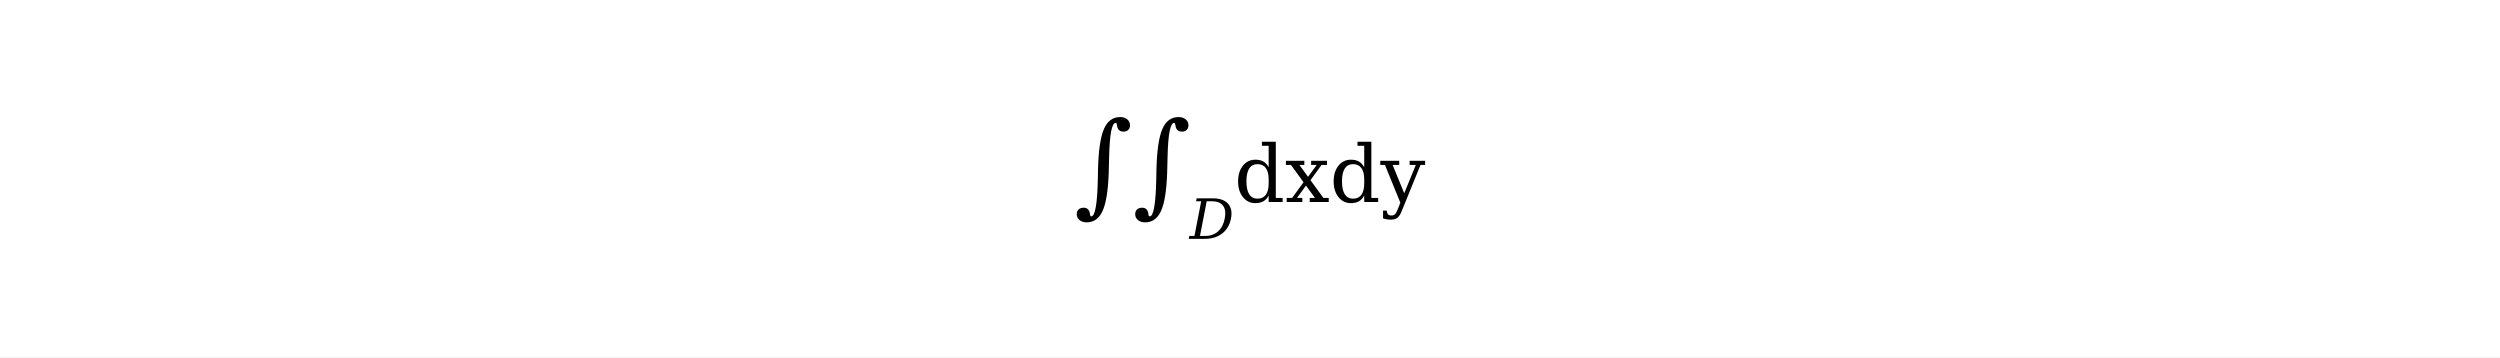
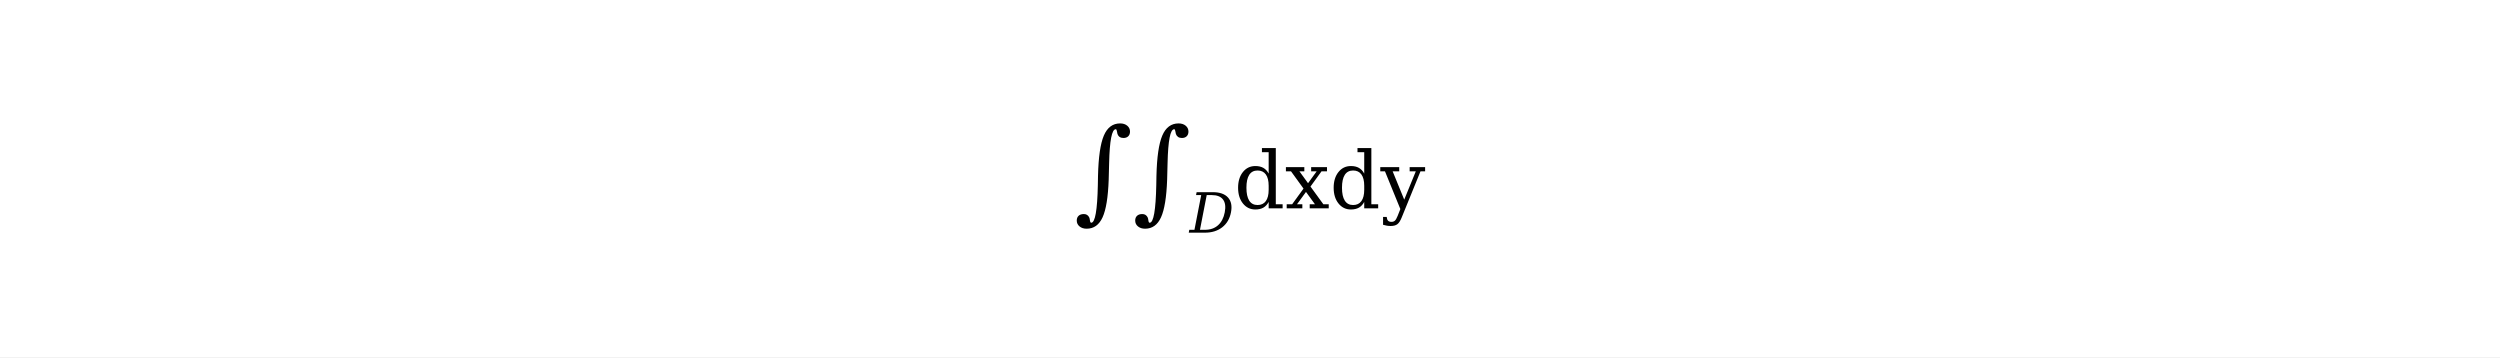
- <svg xmlns="http://www.w3.org/2000/svg" xmlns:xlink="http://www.w3.org/1999/xlink" height="54pt" version="1.1" viewBox="0 0 378 54" width="378pt">
+ <svg xmlns="http://www.w3.org/2000/svg" xmlns:xlink="http://www.w3.org/1999/xlink" width="378pt" height="54pt" viewBox="0 0 378 54" version="1.1">
  <defs>
-     <style type="text/css">
- *{stroke-linecap:butt;stroke-linejoin:round;}
-   </style>
+     <style type="text/css">*{stroke-linejoin: round; stroke-linecap: butt}</style>
  </defs>
  <g id="figure_1">
    <g id="patch_1">
-       <path d="M 0 54  L 378 54  L 378 0  L 0 0  z " style="fill:#ffffff;" />
+       <path d="M 0 54  L 378 54  L 378 0  L 0 0  z " style="fill: #ffffff" />
    </g>
    <g id="text_1">
-       <defs>
-         <path d="M 18.656 5.172  L 27.734 5.172  Q 41.938 5.172 51.109 13.281  Q 60.297 21.391 63.25 36.516  Q 66.219 51.656 60.188 59.656  Q 54.156 67.672 39.891 67.672  L 30.812 67.672  z M -1.516 0  L -0.531 5.172  L 8.734 5.172  L 20.906 67.672  L 11.625 67.672  L 12.641 72.906  L 41.656 72.906  Q 60.5 72.906 69.156 63.281  Q 77.828 53.656 74.469 36.531  Q 71.141 19.344 58.719 9.672  Q 46.297 0 27.484 0  z " id="DejaVuSerif-Italic-44" />
-         <path d="M 21.484 -18.109  Q 28.812 -18.109 29.781 29.391  Q 29.938 36.859 29.984 40.828  Q 30.812 76.375 37.344 91.703  Q 43.891 107.031 57.859 107.031  Q 63.375 107.031 66.844 104.125  Q 70.312 101.219 70.312 96.734  Q 70.312 93.016 68.094 90.844  Q 65.875 88.672 62.062 88.672  Q 59.188 88.672 57.25 89.984  Q 55.328 91.312 54.5 93.703  Q 54.109 94.734 53.781 97.219  Q 53.469 99.703 52.344 99.703  Q 44.969 99.703 44 56.984  Q 43.703 43.656 43.453 36.031  Q 42.281 2.984 35.734 -11.328  Q 29.203 -25.641 15.672 -25.641  Q 10.203 -25.641 6.703 -22.75  Q 3.219 -19.875 3.219 -15.375  Q 3.219 -11.531 5.578 -9.344  Q 7.953 -7.172 12.156 -7.172  Q 14.453 -7.172 16.078 -8.172  Q 17.719 -9.188 18.797 -11.141  Q 19.484 -12.359 19.828 -15.234  Q 20.172 -18.109 21.484 -18.109  " id="DejaVuSerifDisplay-222b" />
-         <path d="M 29.109 31.688  L 39.984 46.688  L 33.016 46.688  L 33.016 51.906  L 52.984 51.906  L 52.984 46.688  L 46.094 46.688  L 32.172 27.484  L 48.391 5.172  L 55.172 5.172  L 55.172 0  L 31.203 0  L 31.203 5.172  L 37.797 5.172  L 26.516 20.703  L 15.188 5.172  L 21.922 5.172  L 21.922 0  L 2.203 0  L 2.203 5.172  L 9.078 5.172  L 23.391 24.906  L 7.625 46.688  L 1.219 46.688  L 1.219 51.906  L 24.422 51.906  L 24.422 46.688  L 18.219 46.688  z " id="DejaVuSerif-78" />
-         <path d="M 52.484 5.172  L 61.078 5.172  L 61.078 0  L 43.5 0  L 43.5 8.109  Q 40.875 3.219 36.797 0.891  Q 32.719 -1.422 26.703 -1.422  Q 17.141 -1.422 11.062 6.172  Q 4.984 13.766 4.984 25.984  Q 4.984 38.188 11.031 45.75  Q 17.094 53.328 26.703 53.328  Q 32.719 53.328 36.797 51  Q 40.875 48.688 43.5 43.797  L 43.5 70.797  L 35.016 70.797  L 35.016 75.984  L 52.484 75.984  z M 43.5 23.391  L 43.5 28.516  Q 43.5 37.844 39.906 42.766  Q 36.328 47.703 29.5 47.703  Q 22.562 47.703 19.016 42.234  Q 15.484 36.766 15.484 25.984  Q 15.484 15.234 19.016 9.719  Q 22.562 4.203 29.5 4.203  Q 36.328 4.203 39.906 9.109  Q 43.5 14.016 43.5 23.391  " id="DejaVuSerif-64" />
-         <path d="M 21.578 -9.516  L 25 -0.875  L 5.609 46.688  L -0.297 46.688  L -0.297 51.906  L 23.578 51.906  L 23.578 46.688  L 15.281 46.688  L 29.891 10.984  L 44.484 46.688  L 36.719 46.688  L 36.719 51.906  L 56.203 51.906  L 56.203 46.688  L 50.391 46.688  L 26.609 -11.719  Q 24.172 -17.781 21.188 -20  Q 18.219 -22.219 12.797 -22.219  Q 10.5 -22.219 8.078 -21.828  Q 5.672 -21.438 3.219 -20.703  L 3.219 -10.797  L 7.812 -10.797  Q 8.109 -14.109 9.5 -15.547  Q 10.891 -17 13.812 -17  Q 16.5 -17 18.141 -15.5  Q 19.781 -14.016 21.578 -9.516  " id="DejaVuSerif-79" />
-       </defs>
-       <g transform="translate(162.42 30.66)scale(0.12 -0.12)">
-         <use transform="translate(0 0.96875)" xlink:href="#DejaVuSerifDisplay-222b" />
-         <use transform="translate(73.63281 0.96875)" xlink:href="#DejaVuSerifDisplay-222b" />
-         <use transform="translate(145.3926 -45.43438)scale(0.7)" xlink:href="#DejaVuSerif-Italic-44" />
-         <use transform="translate(201.5156 0.96875)" xlink:href="#DejaVuSerif-64" />
-         <use transform="translate(265.5293 0.96875)" xlink:href="#DejaVuSerif-78" />
-         <use transform="translate(321.9258 0.96875)" xlink:href="#DejaVuSerif-64" />
-         <use transform="translate(385.9395 0.96875)" xlink:href="#DejaVuSerif-79" />
+       <g transform="translate(162.42 31.62) scale(0.12 -0.12)">
+         <defs>
+           <path id="DejaVuSerifDisplay-11" d="M 1375 -1159  Q 1844 -1159 1906 1881  Q 1916 2359 1919 2613  Q 1972 4888 2390 5869  Q 2809 6850 3703 6850  Q 4056 6850 4278 6664  Q 4500 6478 4500 6191  Q 4500 5953 4358 5814  Q 4216 5675 3972 5675  Q 3788 5675 3664 5759  Q 3541 5844 3488 5997  Q 3463 6063 3442 6222  Q 3422 6381 3350 6381  Q 2878 6381 2816 3647  Q 2797 2794 2781 2306  Q 2706 191 2287 -725  Q 1869 -1641 1003 -1641  Q 653 -1641 429 -1456  Q 206 -1272 206 -984  Q 206 -738 357 -598  Q 509 -459 778 -459  Q 925 -459 1029 -523  Q 1134 -588 1203 -713  Q 1247 -791 1269 -975  Q 1291 -1159 1375 -1159  z " transform="scale(0.015625)" />
+           <path id="DejaVuSerif-Italic-27" d="M 1194 331  L 1775 331  Q 2684 331 3271 850  Q 3859 1369 4048 2337  Q 4237 3306 3851 3818  Q 3466 4331 2553 4331  L 1972 4331  L 1194 331  z M -97 0  L -35 331  L 559 331  L 1337 4331  L 744 4331  L 809 4666  L 2666 4666  Q 3872 4666 4426 4050  Q 4981 3434 4766 2338  Q 4553 1238 3757 619  Q 2962 0 1759 0  L -97 0  z " transform="scale(0.015625)" />
+           <path id="DejaVuSerif-47" d="M 3359 331  L 3909 331  L 3909 0  L 2784 0  L 2784 519  Q 2616 206 2355 57  Q 2094 -91 1709 -91  Q 1097 -91 708 395  Q 319 881 319 1663  Q 319 2444 706 2928  Q 1094 3413 1709 3413  Q 2094 3413 2355 3264  Q 2616 3116 2784 2803  L 2784 4531  L 2241 4531  L 2241 4863  L 3359 4863  L 3359 331  z M 2784 1497  L 2784 1825  Q 2784 2422 2554 2737  Q 2325 3053 1888 3053  Q 1444 3053 1217 2703  Q 991 2353 991 1663  Q 991 975 1217 622  Q 1444 269 1888 269  Q 2325 269 2554 583  Q 2784 897 2784 1497  z " transform="scale(0.015625)" />
+           <path id="DejaVuSerif-5b" d="M 1863 2028  L 2559 2988  L 2113 2988  L 2113 3322  L 3391 3322  L 3391 2988  L 2950 2988  L 2059 1759  L 3097 331  L 3531 331  L 3531 0  L 1997 0  L 1997 331  L 2419 331  L 1697 1325  L 972 331  L 1403 331  L 1403 0  L 141 0  L 141 331  L 581 331  L 1497 1594  L 488 2988  L 78 2988  L 78 3322  L 1563 3322  L 1563 2988  L 1166 2988  L 1863 2028  z " transform="scale(0.015625)" />
+           <path id="DejaVuSerif-5c" d="M 1381 -609  L 1600 -56  L 359 2988  L -19 2988  L -19 3322  L 1509 3322  L 1509 2988  L 978 2988  L 1913 703  L 2847 2988  L 2350 2988  L 2350 3322  L 3597 3322  L 3597 2988  L 3225 2988  L 1703 -750  Q 1547 -1138 1356 -1280  Q 1166 -1422 819 -1422  Q 672 -1422 517 -1397  Q 363 -1372 206 -1325  L 206 -691  L 500 -691  Q 519 -903 608 -995  Q 697 -1088 884 -1088  Q 1056 -1088 1161 -992  Q 1266 -897 1381 -609  z " transform="scale(0.015625)" />
+         </defs>
+         <use xlink:href="#DejaVuSerifDisplay-11" transform="translate(0 0.96875)" />
+         <use xlink:href="#DejaVuSerifDisplay-11" transform="translate(73.63281 0.96875)" />
+         <use xlink:href="#DejaVuSerif-Italic-27" transform="translate(145.3926 -29.67206) scale(0.7)" />
+         <use xlink:href="#DejaVuSerif-47" transform="translate(201.5156 0.96875)" />
+         <use xlink:href="#DejaVuSerif-5b" transform="translate(265.5293 0.96875)" />
+         <use xlink:href="#DejaVuSerif-47" transform="translate(321.9258 0.96875)" />
+         <use xlink:href="#DejaVuSerif-5c" transform="translate(385.9395 0.96875)" />
      </g>
    </g>
  </g>
</svg>
